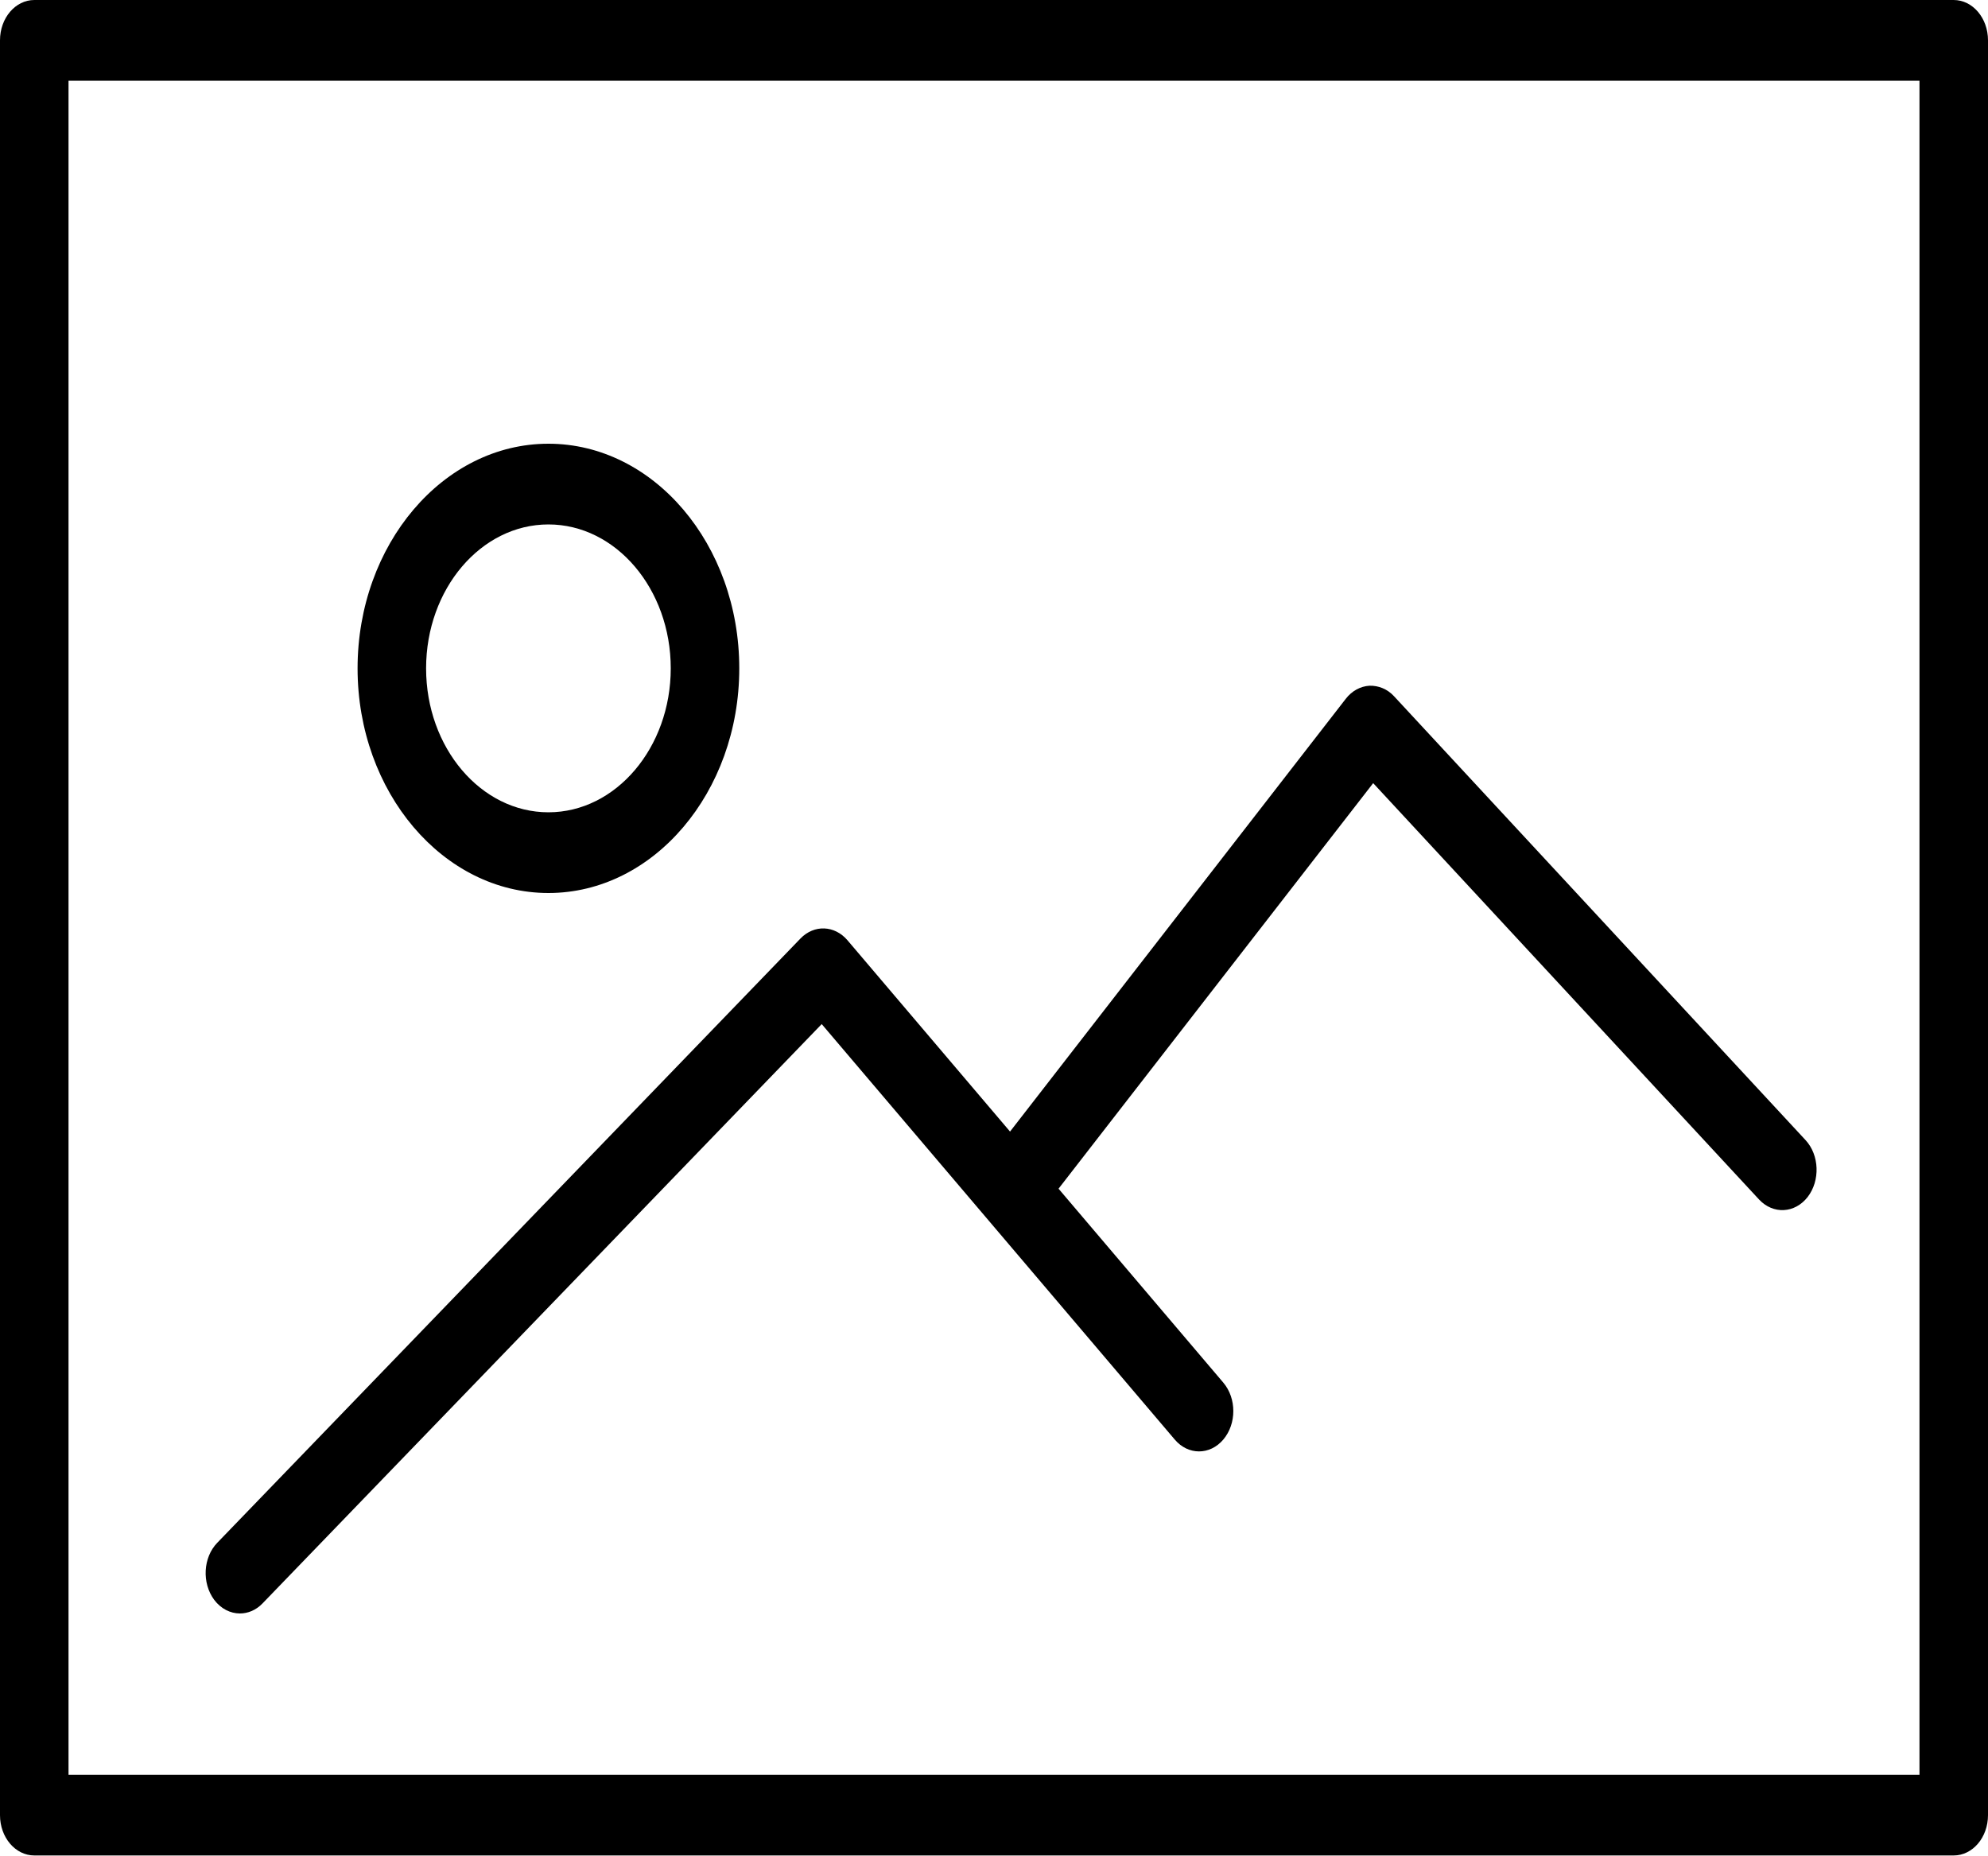
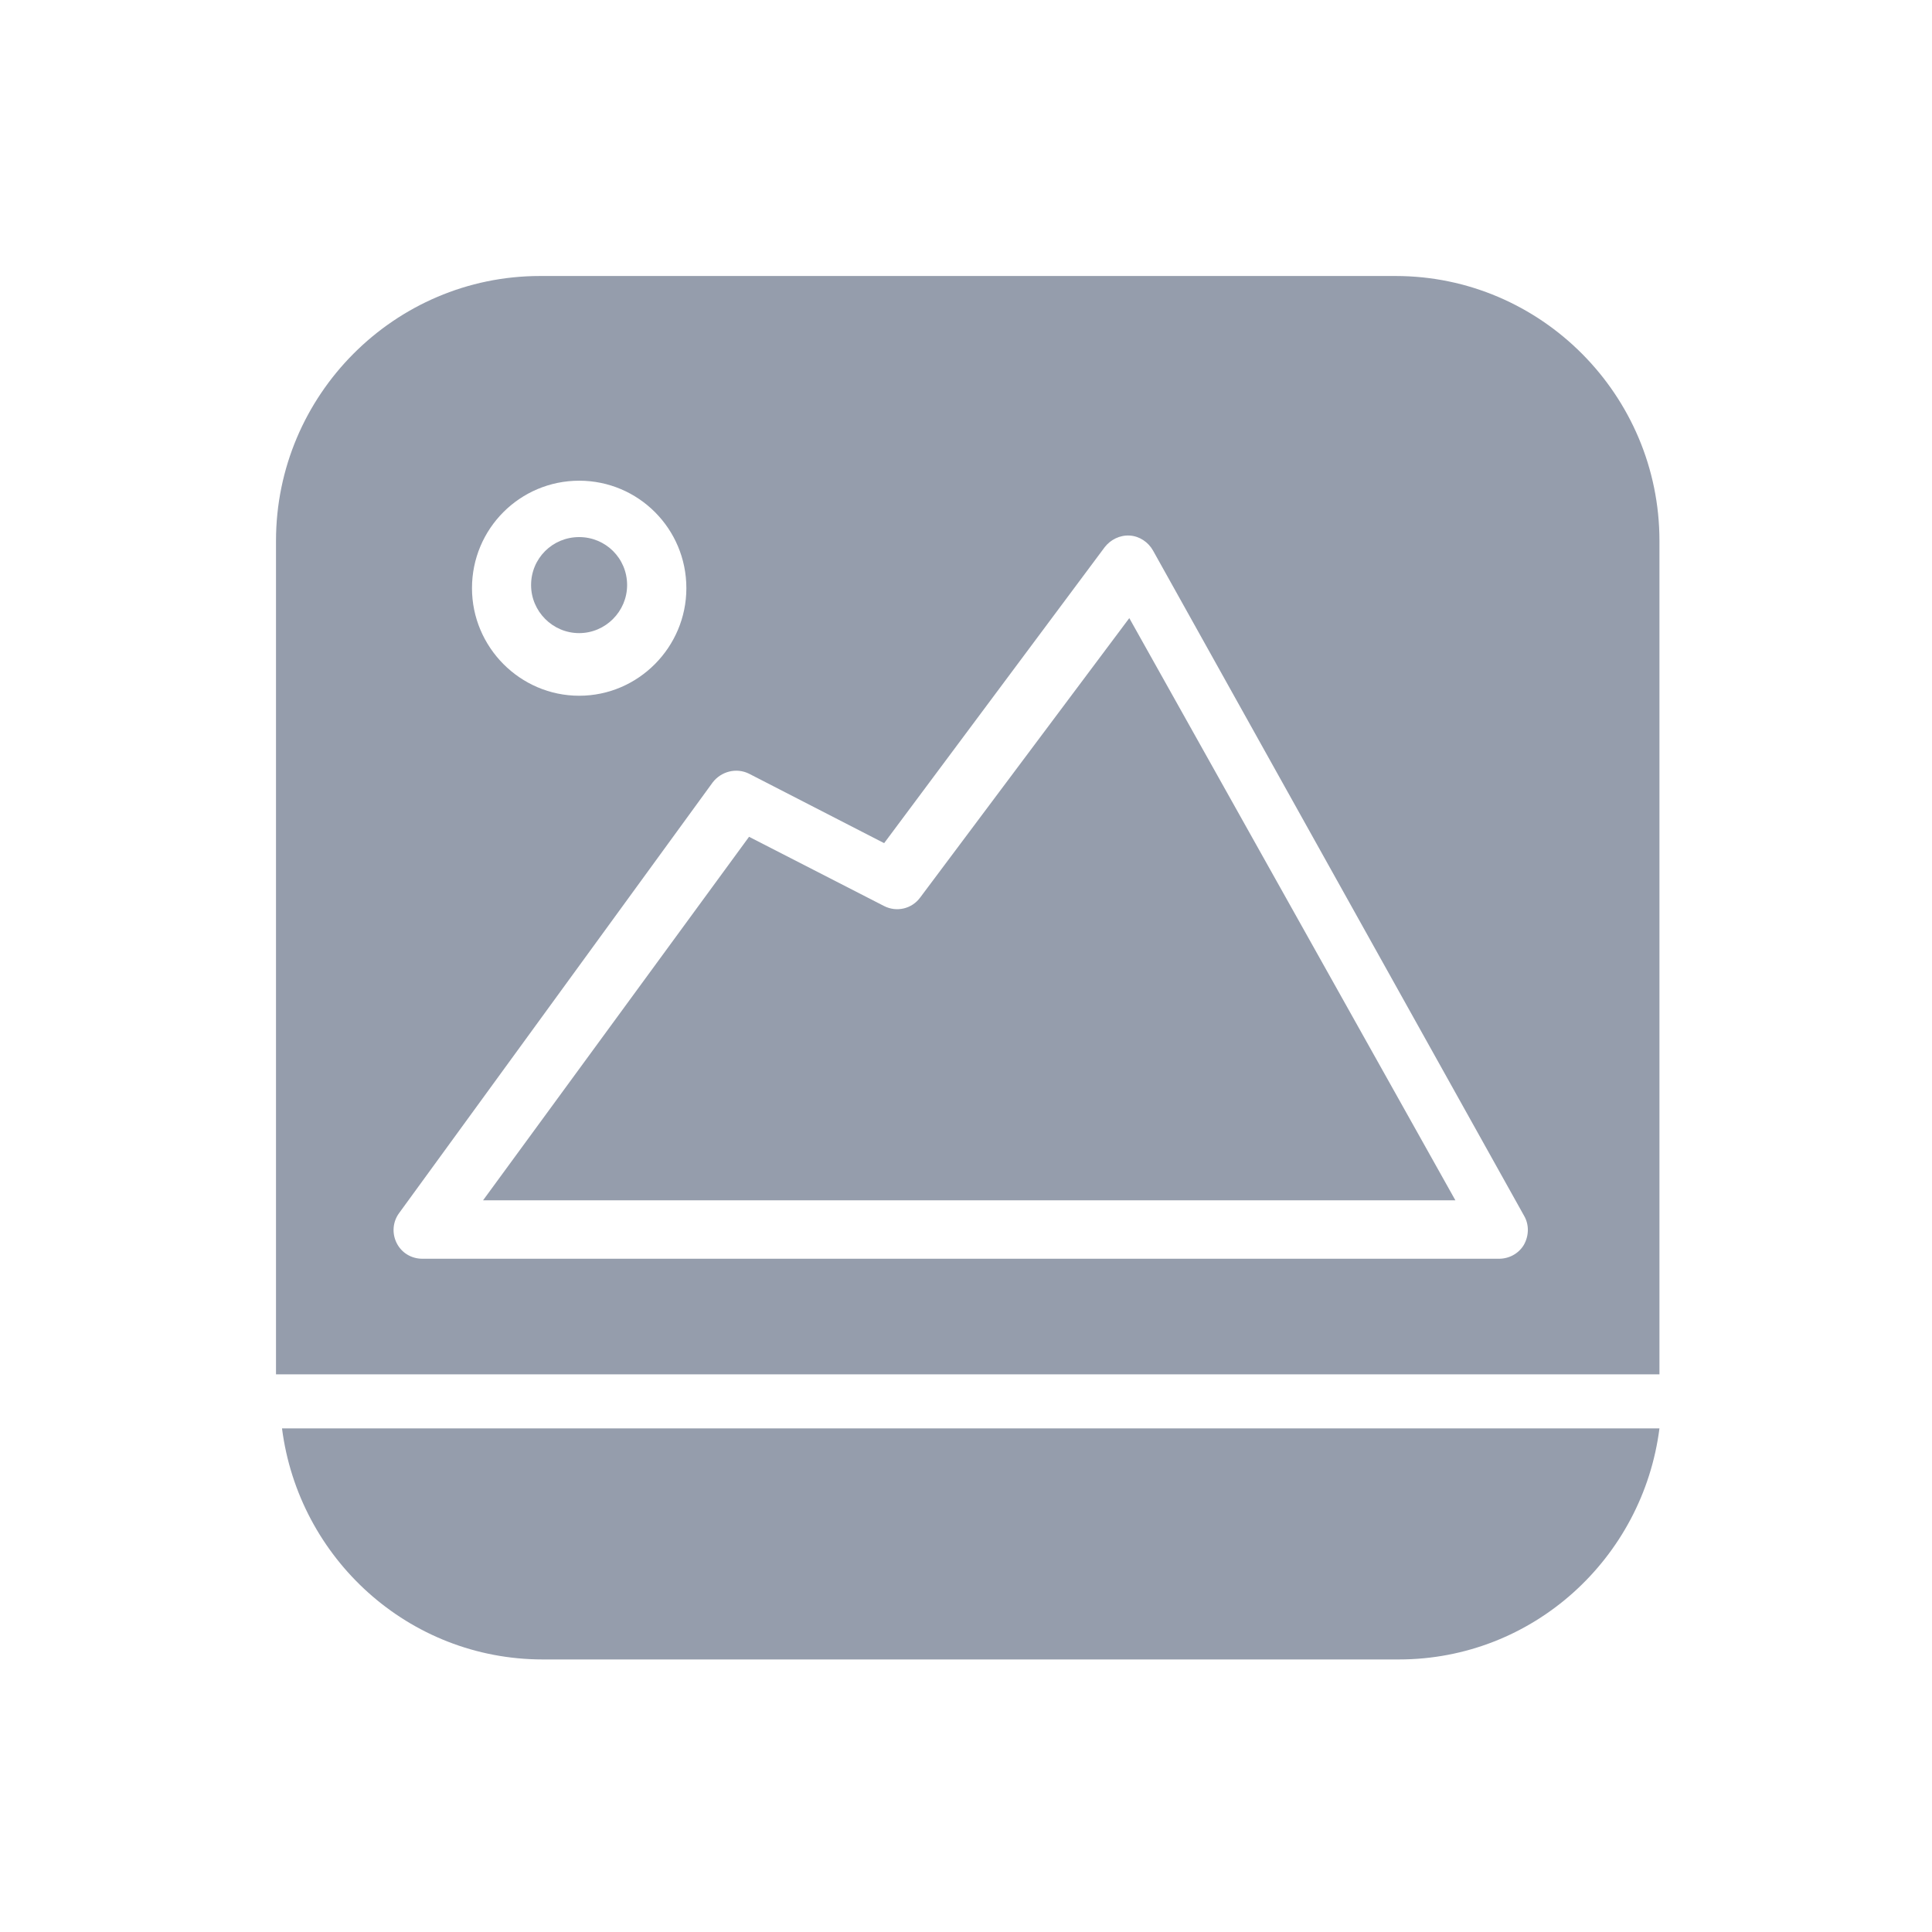
- <svg xmlns="http://www.w3.org/2000/svg" width="15px" height="14px" viewBox="0 0 15 14" version="1.1">
+ <svg xmlns="http://www.w3.org/2000/svg" width="560px" height="560px" viewBox="0 0 560 560" version="1.1">
  <defs />
  <g id="Page-1" stroke="none" stroke-width="1" fill="none" fill-rule="evenodd">
-     <g id="image" fill="#000000">
-       <g id="Capa_1">
-         <g id="Group">
-           <path d="M14.741,0 L0.259,0 C0.116,0 0,0.136 0,0.304 L0,13.696 C0,13.864 0.116,14 0.259,14 L14.741,14 C14.884,14 15,13.864 15,13.696 L15,0.304 C15,0.136 14.884,0 14.741,0 L14.741,0 Z M14.483,13.391 L0.517,13.391 L0.517,0.609 L14.483,0.609 L14.483,13.391 L14.483,13.391 Z" id="Shape" />
-           <path d="M4.138,6.738 C4.932,6.738 5.578,5.977 5.578,5.043 C5.578,4.108 4.932,3.348 4.138,3.348 C3.344,3.348 2.698,4.108 2.698,5.043 C2.698,5.977 3.344,6.738 4.138,6.738 L4.138,6.738 Z M4.138,3.957 C4.647,3.957 5.061,4.444 5.061,5.043 C5.061,5.641 4.647,6.129 4.138,6.129 C3.629,6.129 3.215,5.642 3.215,5.043 C3.215,4.444 3.629,3.957 4.138,3.957 L4.138,3.957 Z" id="Shape" />
-           <path d="M1.81,12.174 C1.871,12.174 1.932,12.149 1.981,12.098 L6.2,7.727 L8.864,10.862 C8.965,10.981 9.129,10.981 9.23,10.862 C9.331,10.743 9.331,10.551 9.23,10.432 L7.987,8.969 L10.361,5.909 L13.273,9.051 C13.379,9.164 13.542,9.156 13.639,9.032 C13.735,8.908 13.728,8.715 13.623,8.602 L10.519,5.254 C10.469,5.199 10.401,5.172 10.333,5.174 C10.265,5.178 10.2,5.213 10.154,5.273 L7.621,8.538 L6.394,7.094 C6.297,6.981 6.143,6.975 6.04,7.081 L1.639,11.641 C1.532,11.752 1.522,11.944 1.616,12.071 C1.667,12.139 1.739,12.174 1.81,12.174 L1.81,12.174 Z" id="Shape" />
-         </g>
+     <g id="image-picker" fill="#959DAC">
+       <g id="Group" transform="translate(80, 80)">
+         <path d="M1.74,334.022 C6.571,371.697 38.418,401 77.336,401 L325.454,401 C364.339,401 396.202,371.697 401,334.022 L1.74,334.022" id="Fill-4806" />
+         <path d="M87.863,103.512 C95.538,103.512 101.772,97.197 101.772,89.586 C101.772,81.814 95.538,75.677 87.863,75.677 C80.171,75.677 73.937,81.814 73.937,89.586 C73.937,97.197 80.171,103.512 87.863,103.512" id="Fill-4807" />
+         <path d="M247.332,99.163 L186.752,180.109 C184.326,183.454 179.891,184.475 176.259,182.618 L137.117,162.549 L60.02,267.913 L341.85,267.913 L247.332,99.163" id="Fill-4808" />
+         <path d="M35.689,271.615 L126.566,146.8 C129.005,143.599 133.433,142.426 137.125,144.269 L176.273,164.393 L240.216,78.586 C241.903,76.424 244.577,75.067 247.45,75.235 C250.257,75.402 252.814,77.094 254.217,79.591 L361.802,272.47 C363.239,274.966 363.206,278.167 361.702,280.831 C360.198,283.344 357.458,284.852 354.501,284.852 L42.422,284.852 C39.281,284.852 36.424,283.177 34.987,280.328 C33.55,277.496 33.834,274.129 35.689,271.615 L35.689,271.615 Z M87.886,59.333 C105.012,59.333 118.947,73.224 118.947,90.483 C118.947,107.574 105.012,121.665 87.886,121.665 C70.743,121.665 56.808,107.574 56.808,90.483 C56.808,73.224 70.743,59.333 87.886,59.333 L87.886,59.333 Z M401,318.364 L401,76.759 C401,34.534 366.681,0 324.509,0 L76.524,0 C34.336,0 0,34.534 0,76.759 L0,318.364 L401,318.364 L401,318.364 Z" id="Fill-4809" />
      </g>
    </g>
  </g>
</svg>
